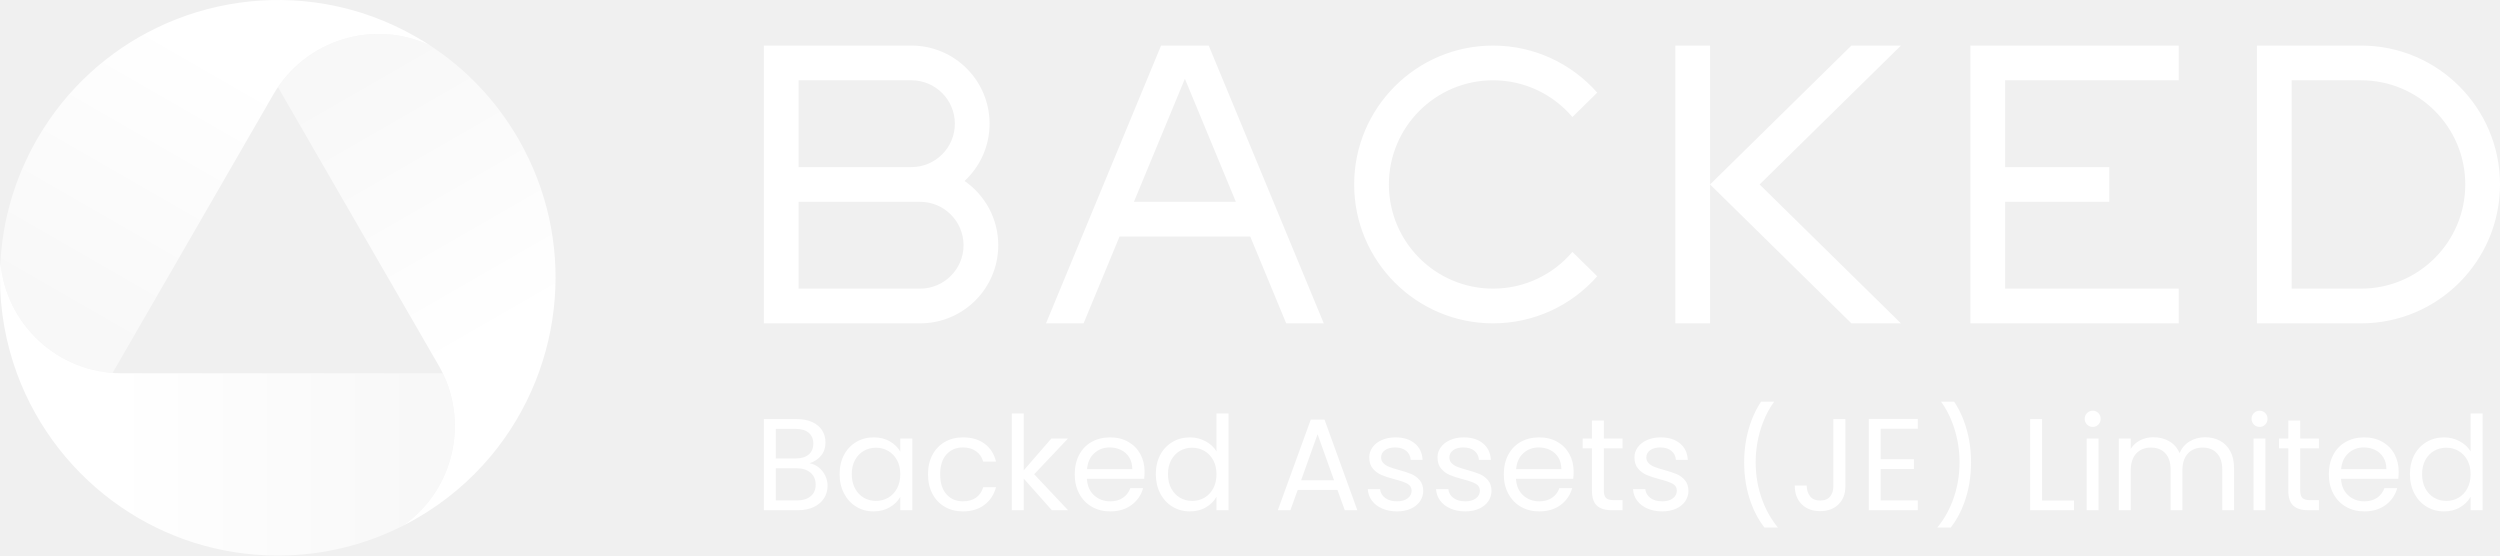
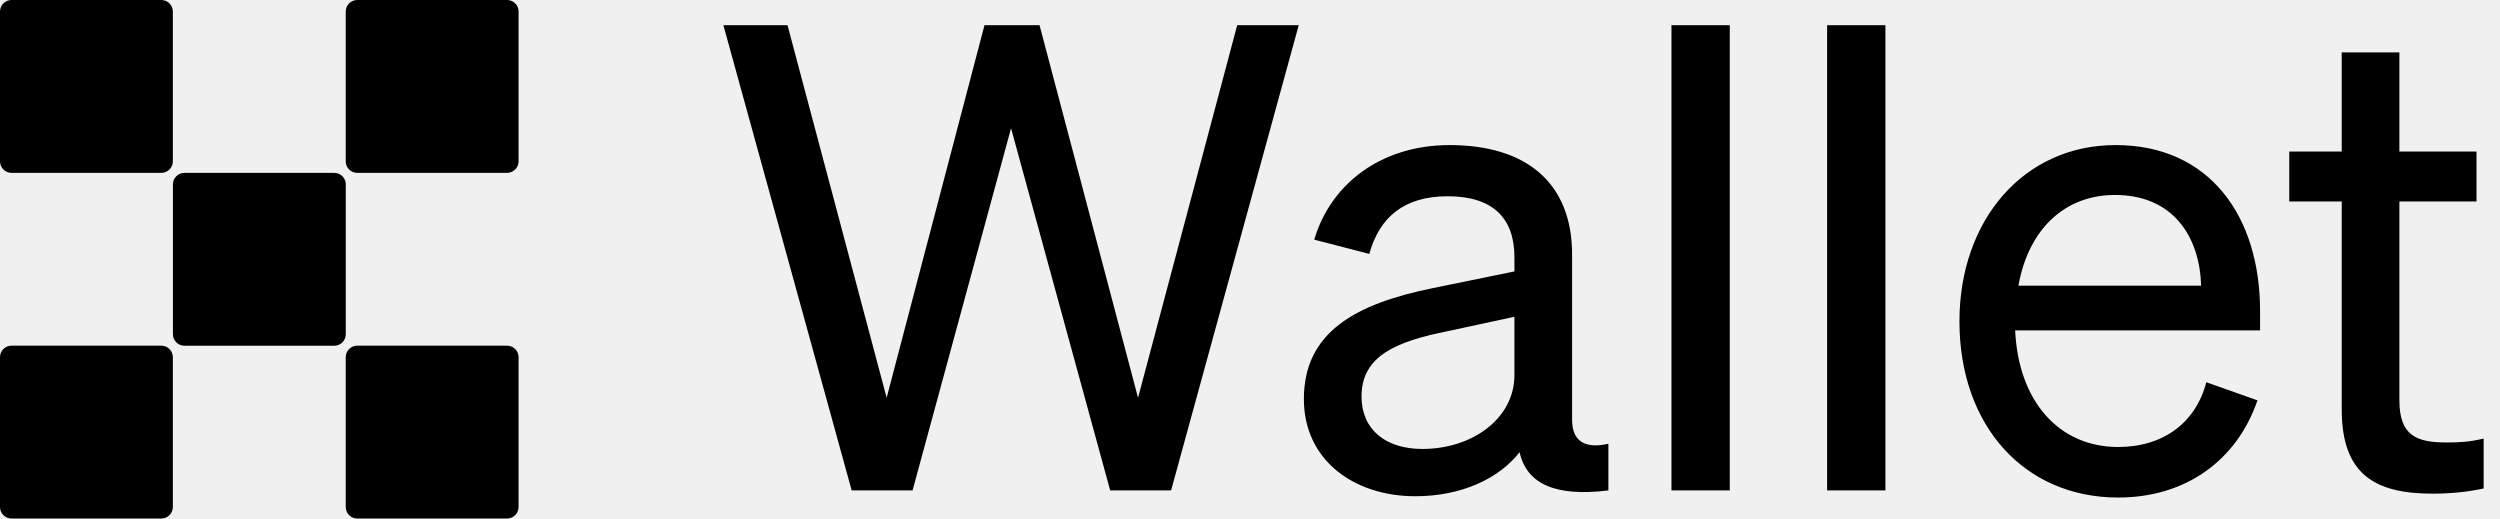
- <svg xmlns="http://www.w3.org/2000/svg" width="576px" height="128px" version="1.1" xml:space="preserve" style="fill-rule:evenodd;clip-rule:evenodd;stroke-linejoin:round;stroke-miterlimit:2;">
-   <rect id="backed-logo-a-white" x="0" y="0" width="576" height="128" style="fill:none;" />
-   <clipPath id="_clip1">
-     <rect x="0" y="0" width="576" height="128" />
-   </clipPath>
-   <g clip-path="url(#_clip1)">
-     <path d="M393.999,10.5l0,64l-8,0l0,-64l8,0Zm0,32l32.564,-32l11.413,0l-32.563,32l32.563,32l-11.413,0l-32.564,-32Zm-184,-32c9.935,0 18,8.066 18,18c0,5.211 -2.219,9.908 -5.763,13.196c4.689,3.251 7.763,8.671 7.763,14.804c0,9.934 -8.065,18 -18,18l-36,0l0,-64l34,0Zm-26,56l28,0c5.519,0 10,-4.481 10,-10c0,-5.519 -4.481,-10 -10,-10l-28,0l0,20Zm0,-28l26,0c5.519,0 10,-4.481 10,-10c0,-5.519 -4.481,-10 -10,-10l-26,0l0,20Zm73.944,16l-8.285,20l-8.659,0l26.51,-64l10.981,0l26.509,64l-8.659,0l-8.284,-20l-30.113,0Zm15.056,-36.35l-11.743,28.35l23.486,0l-11.743,-28.35Zm95,45.507c-5.865,6.648 -14.446,10.843 -24,10.843c-17.661,0 -32,-14.339 -32,-32c0,-17.661 14.339,-32 32,-32c9.554,0 18.135,4.195 24,10.843l-5.716,5.617c-4.403,-5.175 -10.963,-8.46 -18.284,-8.46c-13.246,0 -24,10.754 -24,24c0,13.246 10.754,24 24,24c7.321,0 13.881,-3.285 18.284,-8.46l5.716,5.617Zm133.977,-53.157l0,8l-40,0l0,20l24,0l0,8l-24,0l0,20l40,0l0,8l-48,0l0,-64l48,0Zm42.023,0c17.661,0 32,14.339 32,32c0,17.661 -14.339,32 -32,32l-24,0l0,-64l24,0Zm-16,56l16,0c13.246,0 24,-10.754 24,-24c0,-13.246 -10.754,-24 -24,-24l-16,0l0,48Z" style="fill:#fff;" />
-     <path d="M450.233,92.539c0.866,1.288 1.598,2.721 2.195,4.301c1.135,3.003 1.702,6.232 1.702,9.687c0,3.374 -0.537,6.518 -1.612,9.43c-0.788,2.136 -1.806,3.997 -3.053,5.582l-3.108,-0c1.485,-1.809 2.655,-3.84 3.51,-6.094c1.074,-2.832 1.612,-5.805 1.612,-8.918c-0,-3.194 -0.568,-6.272 -1.703,-9.235c-0.662,-1.73 -1.515,-3.314 -2.557,-4.753l3.014,-0Zm-43.714,29c-1.247,-1.585 -2.264,-3.446 -3.053,-5.582c-1.074,-2.912 -1.612,-6.056 -1.612,-9.43c0,-3.455 0.568,-6.684 1.703,-9.687c0.597,-1.58 1.328,-3.013 2.195,-4.301l3.014,-0c-1.043,1.439 -1.895,3.023 -2.558,4.753c-1.135,2.963 -1.702,6.041 -1.702,9.235c-0,3.113 0.537,6.086 1.612,8.918c0.855,2.254 2.025,4.285 3.51,6.094l-3.109,-0Zm26.791,-22.756l0,7.021l7.653,-0l0,2.259l-7.653,0l0,7.232l8.557,-0l0,2.259l-11.299,0l0,-21.031l11.299,0l0,2.26l-8.557,0Zm-8.135,-2.229l0,15.517c0,1.727 -0.532,3.108 -1.597,4.143c-1.064,1.034 -2.47,1.551 -4.218,1.551c-1.768,0 -3.184,-0.527 -4.248,-1.582c-1.065,-1.054 -1.597,-2.495 -1.597,-4.323l2.742,-0c0.02,1.024 0.286,1.858 0.798,2.501c0.512,0.642 1.281,0.964 2.305,0.964c1.024,-0 1.788,-0.307 2.29,-0.919c0.502,-0.613 0.753,-1.391 0.753,-2.335l0,-15.517l2.772,-0Zm-238.66,10.184c0.763,0.12 1.461,0.431 2.094,0.934c0.632,0.502 1.135,1.124 1.506,1.868c0.372,0.743 0.558,1.536 0.558,2.38c-0,1.065 -0.272,2.024 -0.814,2.877c-0.542,0.854 -1.331,1.527 -2.365,2.019c-1.035,0.492 -2.255,0.738 -3.661,0.738l-7.834,0l0,-21l7.533,-0c1.426,-0 2.641,0.236 3.645,0.708c1.005,0.472 1.758,1.109 2.26,1.913c0.502,0.803 0.753,1.707 0.753,2.712c0,1.245 -0.336,2.274 -1.009,3.088c-0.673,0.813 -1.562,1.401 -2.666,1.763Zm-2.923,8.557c1.366,-0 2.43,-0.322 3.194,-0.965c0.763,-0.642 1.145,-1.536 1.145,-2.681c-0,-1.165 -0.402,-2.084 -1.206,-2.757c-0.803,-0.673 -1.878,-1.009 -3.223,-1.009l-4.761,-0l0,7.412l4.851,-0Zm-4.851,-9.672l4.61,-0c1.285,-0 2.28,-0.302 2.983,-0.904c0.703,-0.603 1.054,-1.436 1.054,-2.501c0,-1.065 -0.351,-1.898 -1.054,-2.501c-0.703,-0.602 -1.718,-0.904 -3.043,-0.904l-4.55,0l0,6.81Zm14.704,3.615c-0,-1.687 0.341,-3.168 1.024,-4.444c0.683,-1.275 1.622,-2.265 2.817,-2.968c1.195,-0.703 2.526,-1.054 3.992,-1.054c1.447,-0 2.702,0.311 3.767,0.934c1.064,0.623 1.858,1.406 2.38,2.35l-0,-3.013l2.772,-0l-0,16.511l-2.772,0l-0,-3.073c-0.542,0.964 -1.351,1.763 -2.426,2.395c-1.074,0.633 -2.325,0.949 -3.751,0.949c-1.466,0 -2.792,-0.361 -3.977,-1.084c-1.185,-0.723 -2.119,-1.738 -2.802,-3.043c-0.683,-1.306 -1.024,-2.792 -1.024,-4.46Zm13.98,0.031c-0,-1.246 -0.251,-2.331 -0.753,-3.255c-0.503,-0.924 -1.18,-1.632 -2.034,-2.124c-0.854,-0.492 -1.793,-0.738 -2.817,-0.738c-1.025,0 -1.959,0.241 -2.802,0.723c-0.844,0.482 -1.517,1.185 -2.019,2.109c-0.502,0.924 -0.753,2.009 -0.753,3.254c-0,1.266 0.251,2.366 0.753,3.3c0.502,0.934 1.175,1.647 2.019,2.139c0.843,0.492 1.777,0.738 2.802,0.738c1.024,0 1.963,-0.246 2.817,-0.738c0.854,-0.492 1.531,-1.205 2.034,-2.139c0.502,-0.934 0.753,-2.024 0.753,-3.269Zm6.387,-0c0,-1.708 0.342,-3.199 1.025,-4.475c0.683,-1.275 1.632,-2.265 2.847,-2.968c1.215,-0.703 2.606,-1.054 4.173,-1.054c2.029,-0 3.701,0.492 5.017,1.476c1.316,0.984 2.184,2.35 2.606,4.098l-2.953,-0c-0.281,-1.004 -0.828,-1.798 -1.642,-2.38c-0.813,-0.583 -1.823,-0.874 -3.028,-0.874c-1.567,-0 -2.832,0.537 -3.796,1.612c-0.964,1.074 -1.446,2.596 -1.446,4.565c-0,1.988 0.482,3.525 1.446,4.609c0.964,1.085 2.229,1.627 3.796,1.627c1.205,0 2.21,-0.281 3.013,-0.843c0.804,-0.563 1.356,-1.366 1.657,-2.411l2.953,0c-0.442,1.688 -1.326,3.039 -2.651,4.053c-1.326,1.014 -2.983,1.521 -4.972,1.521c-1.567,0 -2.958,-0.351 -4.173,-1.054c-1.215,-0.703 -2.164,-1.697 -2.847,-2.983c-0.683,-1.286 -1.025,-2.792 -1.025,-4.519Zm28.534,8.285l-6.478,-7.291l-0,7.291l-2.742,0l-0,-22.296l2.742,0l-0,13.107l6.357,-7.322l3.827,-0l-7.774,8.226l7.804,8.285l-3.736,0Zm21.362,-8.888c-0,0.522 -0.03,1.075 -0.09,1.657l-13.197,0c0.1,1.627 0.657,2.898 1.672,3.812c1.014,0.913 2.244,1.37 3.691,1.37c1.185,0 2.174,-0.276 2.968,-0.828c0.793,-0.553 1.35,-1.291 1.672,-2.215l2.952,0c-0.441,1.587 -1.325,2.878 -2.651,3.872c-1.326,0.994 -2.973,1.491 -4.941,1.491c-1.567,0 -2.968,-0.351 -4.203,-1.054c-1.236,-0.703 -2.205,-1.702 -2.908,-2.998c-0.703,-1.296 -1.055,-2.797 -1.055,-4.504c0,-1.708 0.342,-3.204 1.025,-4.49c0.683,-1.285 1.642,-2.275 2.877,-2.968c1.236,-0.693 2.657,-1.039 4.264,-1.039c1.566,-0 2.952,0.341 4.158,1.024c1.205,0.683 2.134,1.622 2.787,2.817c0.653,1.196 0.979,2.546 0.979,4.053Zm-2.832,-0.573c-0,-1.044 -0.231,-1.943 -0.693,-2.696c-0.462,-0.753 -1.09,-1.326 -1.883,-1.718c-0.794,-0.391 -1.673,-0.587 -2.637,-0.587c-1.386,-0 -2.566,0.442 -3.54,1.326c-0.974,0.883 -1.532,2.109 -1.672,3.675l10.425,0Zm5.423,1.145c0,-1.687 0.342,-3.168 1.025,-4.444c0.682,-1.275 1.622,-2.265 2.817,-2.968c1.195,-0.703 2.536,-1.054 4.022,-1.054c1.286,-0 2.481,0.296 3.586,0.889c1.104,0.592 1.948,1.371 2.53,2.335l0,-8.738l2.772,0l0,22.296l-2.772,0l0,-3.103c-0.542,0.984 -1.345,1.793 -2.41,2.425c-1.065,0.633 -2.31,0.949 -3.736,0.949c-1.466,0 -2.797,-0.361 -3.992,-1.084c-1.195,-0.723 -2.135,-1.738 -2.817,-3.043c-0.683,-1.306 -1.025,-2.792 -1.025,-4.46Zm13.98,0.031c0,-1.246 -0.251,-2.331 -0.753,-3.255c-0.502,-0.924 -1.18,-1.632 -2.034,-2.124c-0.853,-0.492 -1.792,-0.738 -2.817,-0.738c-1.024,0 -1.958,0.241 -2.802,0.723c-0.843,0.482 -1.516,1.185 -2.019,2.109c-0.502,0.924 -0.753,2.009 -0.753,3.254c0,1.266 0.251,2.366 0.753,3.3c0.503,0.934 1.176,1.647 2.019,2.139c0.844,0.492 1.778,0.738 2.802,0.738c1.025,0 1.964,-0.246 2.817,-0.738c0.854,-0.492 1.532,-1.205 2.034,-2.139c0.502,-0.934 0.753,-2.024 0.753,-3.269Zm27.871,3.615l-9.16,0l-1.687,4.67l-2.893,0l7.593,-20.88l3.164,0l7.563,20.88l-2.893,0l-1.687,-4.67Zm-0.784,-2.229l-3.796,-10.606l-3.796,10.606l7.592,-0Zm14.523,7.17c-1.265,0 -2.4,-0.215 -3.405,-0.647c-1.004,-0.432 -1.797,-1.035 -2.38,-1.808c-0.582,-0.773 -0.904,-1.662 -0.964,-2.667l2.832,0c0.081,0.824 0.467,1.497 1.16,2.019c0.693,0.522 1.602,0.783 2.727,0.783c1.045,0 1.868,-0.231 2.471,-0.693c0.602,-0.462 0.904,-1.044 0.904,-1.747c-0,-0.723 -0.322,-1.261 -0.965,-1.612c-0.642,-0.352 -1.637,-0.698 -2.982,-1.04c-1.226,-0.321 -2.225,-0.647 -2.998,-0.979c-0.774,-0.331 -1.437,-0.823 -1.989,-1.476c-0.552,-0.653 -0.829,-1.512 -0.829,-2.576c0,-0.844 0.252,-1.617 0.754,-2.32c0.502,-0.703 1.215,-1.261 2.139,-1.673c0.924,-0.411 1.978,-0.617 3.164,-0.617c1.827,-0 3.304,0.462 4.429,1.386c1.125,0.924 1.727,2.189 1.808,3.796l-2.742,0c-0.061,-0.864 -0.407,-1.557 -1.04,-2.079c-0.633,-0.522 -1.481,-0.783 -2.546,-0.783c-0.984,-0 -1.767,0.211 -2.35,0.633c-0.582,0.421 -0.874,0.974 -0.874,1.657c0,0.542 0.176,0.989 0.528,1.341c0.351,0.351 0.793,0.632 1.325,0.843c0.533,0.211 1.271,0.447 2.215,0.708c1.185,0.322 2.149,0.638 2.892,0.949c0.744,0.312 1.381,0.779 1.914,1.401c0.532,0.623 0.808,1.437 0.828,2.441c0,0.904 -0.251,1.717 -0.753,2.44c-0.502,0.724 -1.21,1.291 -2.124,1.703c-0.914,0.412 -1.964,0.617 -3.149,0.617Zm15.728,0c-1.265,0 -2.4,-0.215 -3.405,-0.647c-1.004,-0.432 -1.797,-1.035 -2.38,-1.808c-0.582,-0.773 -0.904,-1.662 -0.964,-2.667l2.832,0c0.08,0.824 0.467,1.497 1.16,2.019c0.693,0.522 1.602,0.783 2.727,0.783c1.044,0 1.868,-0.231 2.471,-0.693c0.602,-0.462 0.904,-1.044 0.904,-1.747c-0,-0.723 -0.322,-1.261 -0.965,-1.612c-0.642,-0.352 -1.637,-0.698 -2.983,-1.04c-1.225,-0.321 -2.224,-0.647 -2.997,-0.979c-0.774,-0.331 -1.437,-0.823 -1.989,-1.476c-0.552,-0.653 -0.829,-1.512 -0.829,-2.576c0,-0.844 0.251,-1.617 0.754,-2.32c0.502,-0.703 1.215,-1.261 2.139,-1.673c0.924,-0.411 1.978,-0.617 3.164,-0.617c1.827,-0 3.304,0.462 4.429,1.386c1.124,0.924 1.727,2.189 1.807,3.796l-2.741,0c-0.061,-0.864 -0.407,-1.557 -1.04,-2.079c-0.633,-0.522 -1.481,-0.783 -2.546,-0.783c-0.984,-0 -1.768,0.211 -2.35,0.633c-0.583,0.421 -0.874,0.974 -0.874,1.657c0,0.542 0.176,0.989 0.527,1.341c0.352,0.351 0.794,0.632 1.326,0.843c0.532,0.211 1.271,0.447 2.215,0.708c1.185,0.322 2.149,0.638 2.892,0.949c0.743,0.312 1.381,0.779 1.914,1.401c0.532,0.623 0.808,1.437 0.828,2.441c0,0.904 -0.251,1.717 -0.753,2.44c-0.502,0.724 -1.21,1.291 -2.124,1.703c-0.914,0.412 -1.964,0.617 -3.149,0.617Zm24.948,-9.159c-0,0.522 -0.03,1.075 -0.091,1.657l-13.197,0c0.101,1.627 0.658,2.898 1.673,3.812c1.014,0.913 2.244,1.37 3.691,1.37c1.185,0 2.174,-0.276 2.967,-0.828c0.794,-0.553 1.351,-1.291 1.673,-2.215l2.952,0c-0.442,1.587 -1.325,2.878 -2.651,3.872c-1.326,0.994 -2.973,1.491 -4.941,1.491c-1.567,0 -2.968,-0.351 -4.204,-1.054c-1.235,-0.703 -2.204,-1.702 -2.907,-2.998c-0.703,-1.296 -1.055,-2.797 -1.055,-4.504c0,-1.708 0.342,-3.204 1.025,-4.49c0.683,-1.285 1.642,-2.275 2.877,-2.968c1.235,-0.693 2.657,-1.039 4.264,-1.039c1.566,-0 2.952,0.341 4.158,1.024c1.205,0.683 2.134,1.622 2.787,2.817c0.652,1.196 0.979,2.546 0.979,4.053Zm-2.832,-0.573c-0,-1.044 -0.231,-1.943 -0.693,-2.696c-0.462,-0.753 -1.09,-1.326 -1.884,-1.718c-0.793,-0.391 -1.672,-0.587 -2.636,-0.587c-1.386,-0 -2.566,0.442 -3.54,1.326c-0.974,0.883 -1.532,2.109 -1.672,3.675l10.425,0Zm9.792,-4.79l-0,9.732c-0,0.803 0.171,1.371 0.512,1.702c0.342,0.332 0.934,0.497 1.778,0.497l2.018,0l0,2.32l-2.47,0c-1.527,0 -2.672,-0.351 -3.435,-1.054c-0.763,-0.703 -1.145,-1.858 -1.145,-3.465l0,-9.732l-2.139,-0l-0,-2.26l2.139,-0l0,-4.158l2.742,0l-0,4.158l4.308,-0l0,2.26l-4.308,-0Zm13.468,14.522c-1.265,0 -2.4,-0.215 -3.405,-0.647c-1.004,-0.432 -1.797,-1.035 -2.38,-1.808c-0.582,-0.773 -0.904,-1.662 -0.964,-2.667l2.832,0c0.08,0.824 0.467,1.497 1.16,2.019c0.693,0.522 1.602,0.783 2.727,0.783c1.044,0 1.868,-0.231 2.471,-0.693c0.602,-0.462 0.903,-1.044 0.903,-1.747c0,-0.723 -0.321,-1.261 -0.964,-1.612c-0.642,-0.352 -1.637,-0.698 -2.983,-1.04c-1.225,-0.321 -2.224,-0.647 -2.998,-0.979c-0.773,-0.331 -1.436,-0.823 -1.988,-1.476c-0.553,-0.653 -0.829,-1.512 -0.829,-2.576c0,-0.844 0.251,-1.617 0.754,-2.32c0.502,-0.703 1.215,-1.261 2.139,-1.673c0.924,-0.411 1.978,-0.617 3.163,-0.617c1.828,-0 3.305,0.462 4.43,1.386c1.124,0.924 1.727,2.189 1.807,3.796l-2.741,0c-0.061,-0.864 -0.407,-1.557 -1.04,-2.079c-0.633,-0.522 -1.481,-0.783 -2.546,-0.783c-0.984,-0 -1.768,0.211 -2.35,0.633c-0.583,0.421 -0.874,0.974 -0.874,1.657c0,0.542 0.176,0.989 0.527,1.341c0.352,0.351 0.794,0.632 1.326,0.843c0.532,0.211 1.271,0.447 2.215,0.708c1.185,0.322 2.149,0.638 2.892,0.949c0.743,0.312 1.381,0.779 1.913,1.401c0.533,0.623 0.809,1.437 0.829,2.441c0,0.904 -0.251,1.717 -0.753,2.44c-0.502,0.724 -1.21,1.291 -2.124,1.703c-0.914,0.412 -1.964,0.617 -3.149,0.617Zm87.498,-2.5l7.352,-0l-0,2.229l-10.094,0l-0,-21l2.742,-0l-0,18.771Zm11.69,-16.964c-0.522,0 -0.964,-0.18 -1.325,-0.542c-0.362,-0.361 -0.543,-0.803 -0.543,-1.326c0,-0.522 0.181,-0.964 0.543,-1.325c0.361,-0.362 0.803,-0.543 1.325,-0.543c0.502,0 0.929,0.181 1.281,0.543c0.351,0.361 0.527,0.803 0.527,1.325c0,0.523 -0.176,0.965 -0.527,1.326c-0.352,0.362 -0.779,0.542 -1.281,0.542Zm1.326,2.682l0,16.511l-2.742,0l0,-16.511l2.742,-0Zm24.526,-0.301c1.286,-0 2.43,0.266 3.435,0.798c1.004,0.532 1.798,1.331 2.38,2.395c0.583,1.065 0.874,2.361 0.874,3.887l-0,9.732l-2.712,0l0,-9.34c0,-1.647 -0.407,-2.908 -1.22,-3.781c-0.814,-0.874 -1.913,-1.311 -3.299,-1.311c-1.427,-0 -2.561,0.457 -3.405,1.371c-0.844,0.914 -1.266,2.235 -1.266,3.962l0,9.099l-2.711,0l-0,-9.34c-0,-1.647 -0.407,-2.908 -1.221,-3.781c-0.813,-0.874 -1.913,-1.311 -3.299,-1.311c-1.426,-0 -2.561,0.457 -3.404,1.371c-0.844,0.914 -1.266,2.235 -1.266,3.962l0,9.099l-2.742,0l0,-16.511l2.742,-0l0,2.38c0.542,-0.863 1.271,-1.526 2.184,-1.988c0.914,-0.462 1.924,-0.693 3.029,-0.693c1.386,-0 2.611,0.311 3.675,0.934c1.065,0.622 1.858,1.536 2.381,2.742c0.462,-1.165 1.225,-2.069 2.29,-2.712c1.064,-0.643 2.249,-0.964 3.555,-0.964Zm12.594,-2.381c-0.522,0 -0.964,-0.18 -1.325,-0.542c-0.362,-0.361 -0.543,-0.803 -0.543,-1.326c0,-0.522 0.181,-0.964 0.543,-1.325c0.361,-0.362 0.803,-0.543 1.325,-0.543c0.503,0 0.929,0.181 1.281,0.543c0.351,0.361 0.527,0.803 0.527,1.325c0,0.523 -0.176,0.965 -0.527,1.326c-0.352,0.362 -0.778,0.542 -1.281,0.542Zm1.326,2.682l0,16.511l-2.742,0l0,-16.511l2.742,-0Zm8.015,2.26l-0,9.732c-0,0.803 0.17,1.371 0.512,1.702c0.341,0.332 0.934,0.497 1.778,0.497l2.018,0l0,2.32l-2.47,0c-1.527,0 -2.672,-0.351 -3.435,-1.054c-0.764,-0.703 -1.145,-1.858 -1.145,-3.465l-0,-9.732l-2.139,-0l-0,-2.26l2.139,-0l-0,-4.158l2.742,0l-0,4.158l4.308,-0l0,2.26l-4.308,-0Zm22.688,5.363c-0,0.522 -0.03,1.075 -0.091,1.657l-13.197,0c0.101,1.627 0.658,2.898 1.672,3.812c1.015,0.913 2.245,1.37 3.691,1.37c1.186,0 2.175,-0.276 2.968,-0.828c0.794,-0.553 1.351,-1.291 1.672,-2.215l2.953,0c-0.442,1.587 -1.326,2.878 -2.651,3.872c-1.326,0.994 -2.973,1.491 -4.942,1.491c-1.566,0 -2.967,-0.351 -4.203,-1.054c-1.235,-0.703 -2.204,-1.702 -2.907,-2.998c-0.703,-1.296 -1.055,-2.797 -1.055,-4.504c0,-1.708 0.342,-3.204 1.025,-4.49c0.683,-1.285 1.642,-2.275 2.877,-2.968c1.235,-0.693 2.656,-1.039 4.263,-1.039c1.567,-0 2.953,0.341 4.158,1.024c1.206,0.683 2.135,1.622 2.787,2.817c0.653,1.196 0.98,2.546 0.98,4.053Zm-2.833,-0.573c0,-1.044 -0.231,-1.943 -0.693,-2.696c-0.462,-0.753 -1.089,-1.326 -1.883,-1.718c-0.793,-0.391 -1.672,-0.587 -2.636,-0.587c-1.386,-0 -2.566,0.442 -3.54,1.326c-0.975,0.883 -1.532,2.109 -1.673,3.675l10.425,0Zm5.424,1.145c-0,-1.687 0.341,-3.168 1.024,-4.444c0.683,-1.275 1.622,-2.265 2.817,-2.968c1.196,-0.703 2.536,-1.054 4.023,-1.054c1.285,-0 2.48,0.296 3.585,0.889c1.105,0.592 1.949,1.371 2.531,2.335l0,-8.738l2.772,0l0,22.296l-2.772,0l0,-3.103c-0.542,0.984 -1.346,1.793 -2.41,2.425c-1.065,0.633 -2.31,0.949 -3.736,0.949c-1.467,0 -2.797,-0.361 -3.993,-1.084c-1.195,-0.723 -2.134,-1.738 -2.817,-3.043c-0.683,-1.306 -1.024,-2.792 -1.024,-4.46Zm13.98,0.031c0,-1.246 -0.251,-2.331 -0.753,-3.255c-0.502,-0.924 -1.18,-1.632 -2.034,-2.124c-0.854,-0.492 -1.793,-0.738 -2.817,-0.738c-1.024,0 -1.958,0.241 -2.802,0.723c-0.844,0.482 -1.517,1.185 -2.019,2.109c-0.502,0.924 -0.753,2.009 -0.753,3.254c-0,1.266 0.251,2.366 0.753,3.3c0.502,0.934 1.175,1.647 2.019,2.139c0.844,0.492 1.778,0.738 2.802,0.738c1.024,0 1.963,-0.246 2.817,-0.738c0.854,-0.492 1.532,-1.205 2.034,-2.139c0.502,-0.934 0.753,-2.024 0.753,-3.269Z" style="fill:#fff;" />
-     <g>
-       <g>
-         <path d="M0.098,60.361c0.535,-9.59 3.244,-19.2 8.323,-28.094c0.051,-0.089 0.102,-0.178 0.153,-0.266c0.051,-0.089 0.102,-0.177 0.154,-0.265c6.667,-11.424 16.346,-20.021 27.45,-25.366c11.95,-5.752 25.551,-7.738 38.826,-5.428c7.199,1.253 14.303,3.769 20.995,7.633c1.052,0.607 2.079,1.24 3.083,1.896c-13.024,-6.121 -28.809,-1.334 -36.135,11.354l-37.008,64.1c-13.713,-0.999 -24.698,-11.892 -25.841,-25.564Z" style="fill:url(#_Linear2);" />
-         <path d="M99.102,10.48c8.038,5.258 15.006,12.409 20.169,21.255c0.051,0.088 0.103,0.177 0.154,0.265c0.051,0.089 0.102,0.177 0.152,0.266c6.56,11.486 9.166,24.167 8.243,36.456c-0.994,13.225 -6.074,25.996 -14.713,36.338c-4.684,5.608 -10.415,10.502 -17.108,14.366c-1.051,0.607 -2.113,1.18 -3.183,1.721c11.813,-8.219 15.56,-24.282 8.235,-36.97l-37.009,-64.101c7.722,-11.375 22.648,-15.442 35.06,-9.596Z" style="fill:url(#_Linear3);" />
-         <path d="M92.798,121.161c-8.572,4.331 -18.249,6.79 -28.492,6.838c-0.102,0.001 -0.204,0.001 -0.306,0.001c-0.102,0 -0.204,-0 -0.307,-0.001c-13.227,-0.062 -25.512,-4.145 -35.693,-11.089c-10.956,-7.473 -19.476,-18.259 -24.113,-30.911c-2.514,-6.861 -3.887,-14.271 -3.887,-21.999c-0,-1.214 0.034,-2.42 0.101,-3.617c1.211,14.34 13.249,25.616 27.899,25.616l74.017,0c5.991,12.375 2.05,27.335 -9.219,35.162Z" style="fill:url(#_Linear4);" />
-       </g>
-     </g>
-   </g>
-   <defs>
-     <linearGradient id="_Linear2" x1="0" y1="0" x2="1" y2="0" gradientUnits="userSpaceOnUse" gradientTransform="matrix(38.1039,-65.8481,65.8481,38.1039,25.9389,85.9253)">
-       <stop offset="0" style="stop-color:#fff;stop-opacity:0.5" />
-       <stop offset="1" style="stop-color:#fff;stop-opacity:1" />
-     </linearGradient>
-     <linearGradient id="_Linear3" x1="0" y1="0" x2="1" y2="0" gradientUnits="userSpaceOnUse" gradientTransform="matrix(37.9738,65.9222,-65.9222,37.9738,64.0427,20.0772)">
-       <stop offset="0" style="stop-color:#fff;stop-opacity:0.5" />
-       <stop offset="1" style="stop-color:#fff;stop-opacity:1" />
-     </linearGradient>
-     <linearGradient id="_Linear4" x1="0" y1="0" x2="1" y2="0" gradientUnits="userSpaceOnUse" gradientTransform="matrix(76.0772,0.0748611,-0.0748611,76.0772,25.9393,85.9246)">
-       <stop offset="0" style="stop-color:#fff;stop-opacity:1" />
-       <stop offset="1" style="stop-color:#fff;stop-opacity:0.5" />
-     </linearGradient>
-   </defs>
+ <svg xmlns="http://www.w3.org/2000/svg" viewBox="0 0 135 28" width="135" height="28">
+   <path d="m18.05 9.336c.344 0 .622.278.622.622v8.089c0 .344-.278.623-.622.623h-8.089c-.344 0-.623-.279-.623-.623v-8.089c0-.344.279-.622.623-.622zm-9.338-9.336c.343 0 .622.279.622.622v8.09c0 .343-.279.622-.622.622h-8.09c-.343 0-.622-.279-.622-.622v-8.09c0-.343.279-.622.622-.622h8.09zm18.669 0c.343 0 .622.279.622.622v8.09c0 .343-.279.622-.622.622h-8.09c-.344 0-.622-.279-.622-.622v-8.09c0-.343.278-.622.622-.622h8.09zm-18.669 18.666c.343 0 .622.279.622.622v8.09c0 .343-.279.622-.622.622h-8.09c-.343 0-.622-.279-.622-.622v-8.09c0-.343.279-.622.622-.622zm18.669 0c.343 0 .622.279.622.622v8.09c0 .343-.279.622-.622.622h-8.09c-.344 0-.622-.279-.622-.622v-8.09c0-.343.278-.622.622-.622zm25.781-17.304h2.974l5.318 20.117 5.354-20.117h3.323l-6.892 25.12h-3.289l-5.353-19.557-5.318 19.557h-3.289l-6.927-25.12h3.463l5.353 20.117zm23.264 25.435c-3.324 0-6.017-1.959-6.017-5.248 0-3.639 2.833-5.143 6.927-5.983l4.443-.909v-.77c0-2.099-1.154-3.289-3.603-3.289-2.309 0-3.674 1.085-4.234 3.114l-2.973-.77c.874-2.974 3.568-5.108 7.312-5.108 4.093 0 6.612 1.994 6.612 5.913v8.922c0 1.189.735 1.574 1.96 1.294v2.519c-2.8.35-4.409-.314-4.794-2.064-1.12 1.435-3.148 2.379-5.633 2.379zm5.353-6.542v-3.149l-3.568.77c-2.799.559-4.689 1.329-4.689 3.533 0 1.785 1.295 2.834 3.289 2.834 2.694 0 4.968-1.644 4.968-3.988zm11.629-18.893v25.12h-3.149v-25.12zm8.405 0v25.12h-3.149v-25.12zm12.569 25.505c-5.073 0-8.572-3.883-8.572-9.516 0-5.458 3.464-9.517 8.432-9.517 5.108 0 7.802 3.884 7.802 8.957v1.05h-13.225c.175 3.848 2.379 6.297 5.563 6.297 2.449 0 4.198-1.329 4.758-3.498l2.764.979c-1.119 3.254-3.884 5.248-7.522 5.248zm-.175-16.339c-2.659 0-4.653 1.785-5.213 4.898h9.866c-.07-2.589-1.469-4.898-4.653-4.898zm12.246 11.581v-11.231h-2.833v-2.694h2.833v-5.353h3.114v5.353h4.164v2.694h-4.164v10.741c0 1.924.945 2.274 2.555 2.274.734 0 1.259-.035 1.994-.21v2.694c-.805.175-1.714.28-2.764.28-3.114 0-4.899-1.049-4.899-4.548z" fill="currentColor" />
</svg>
